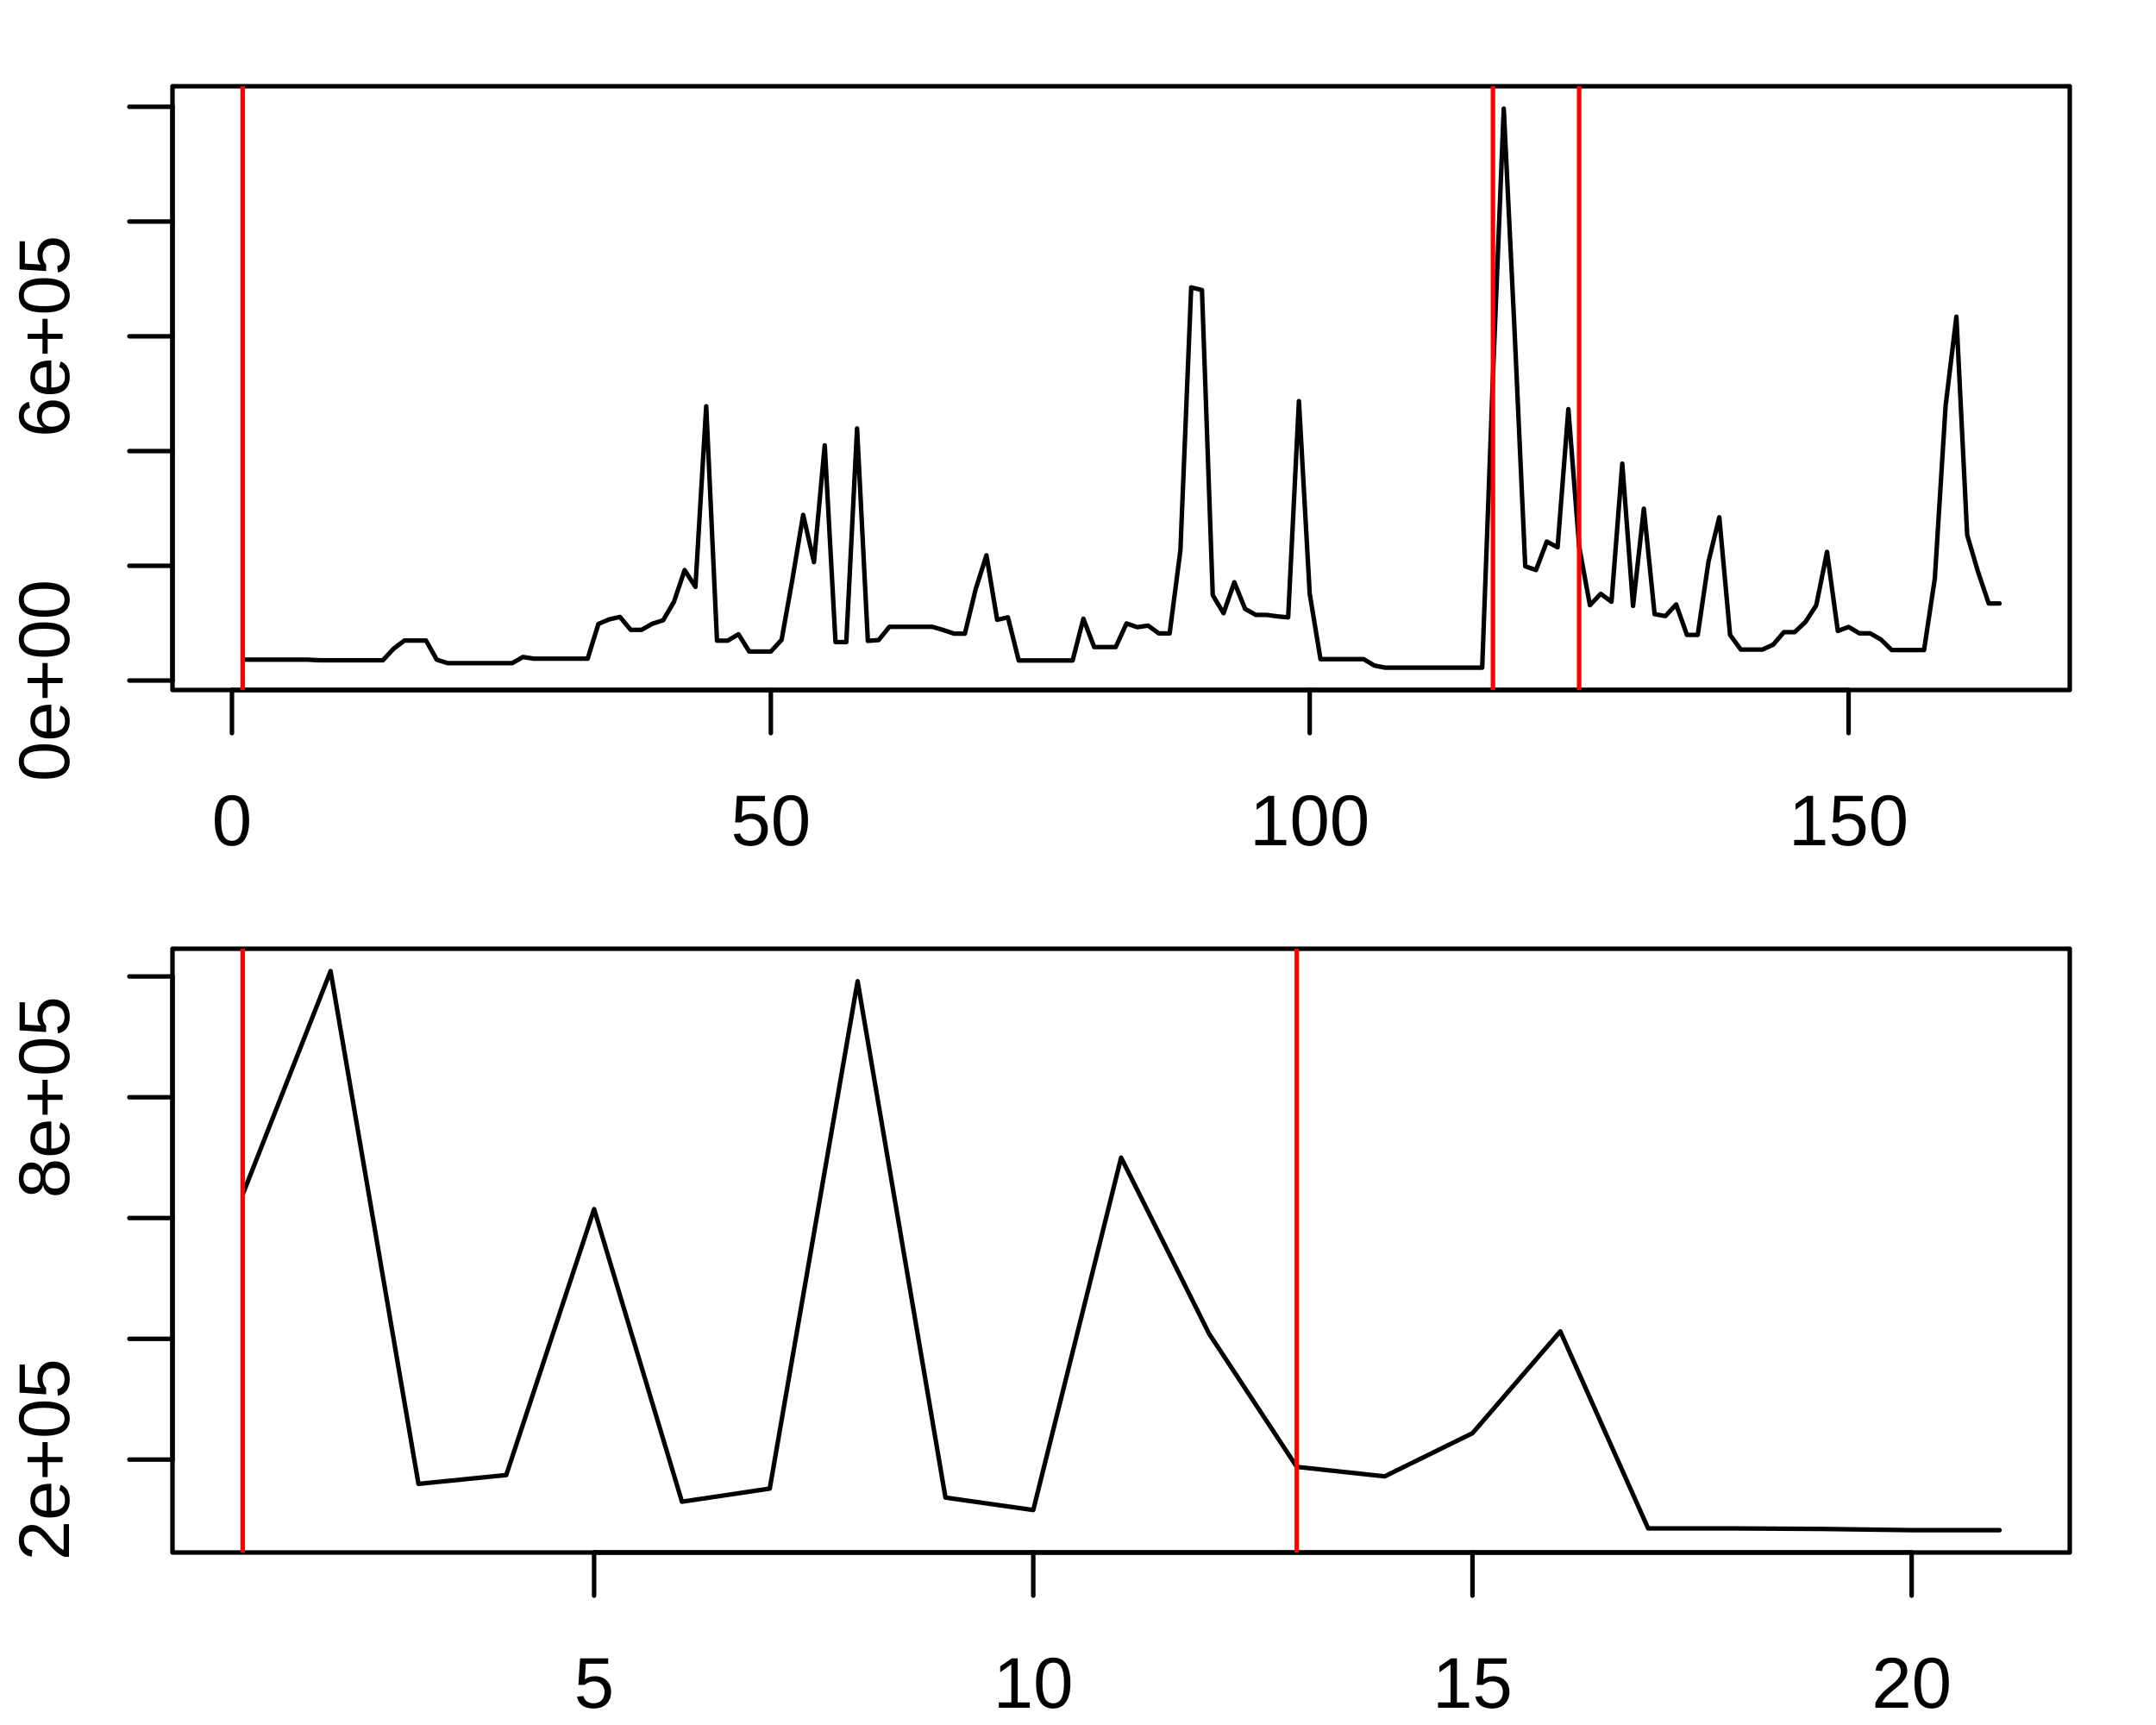
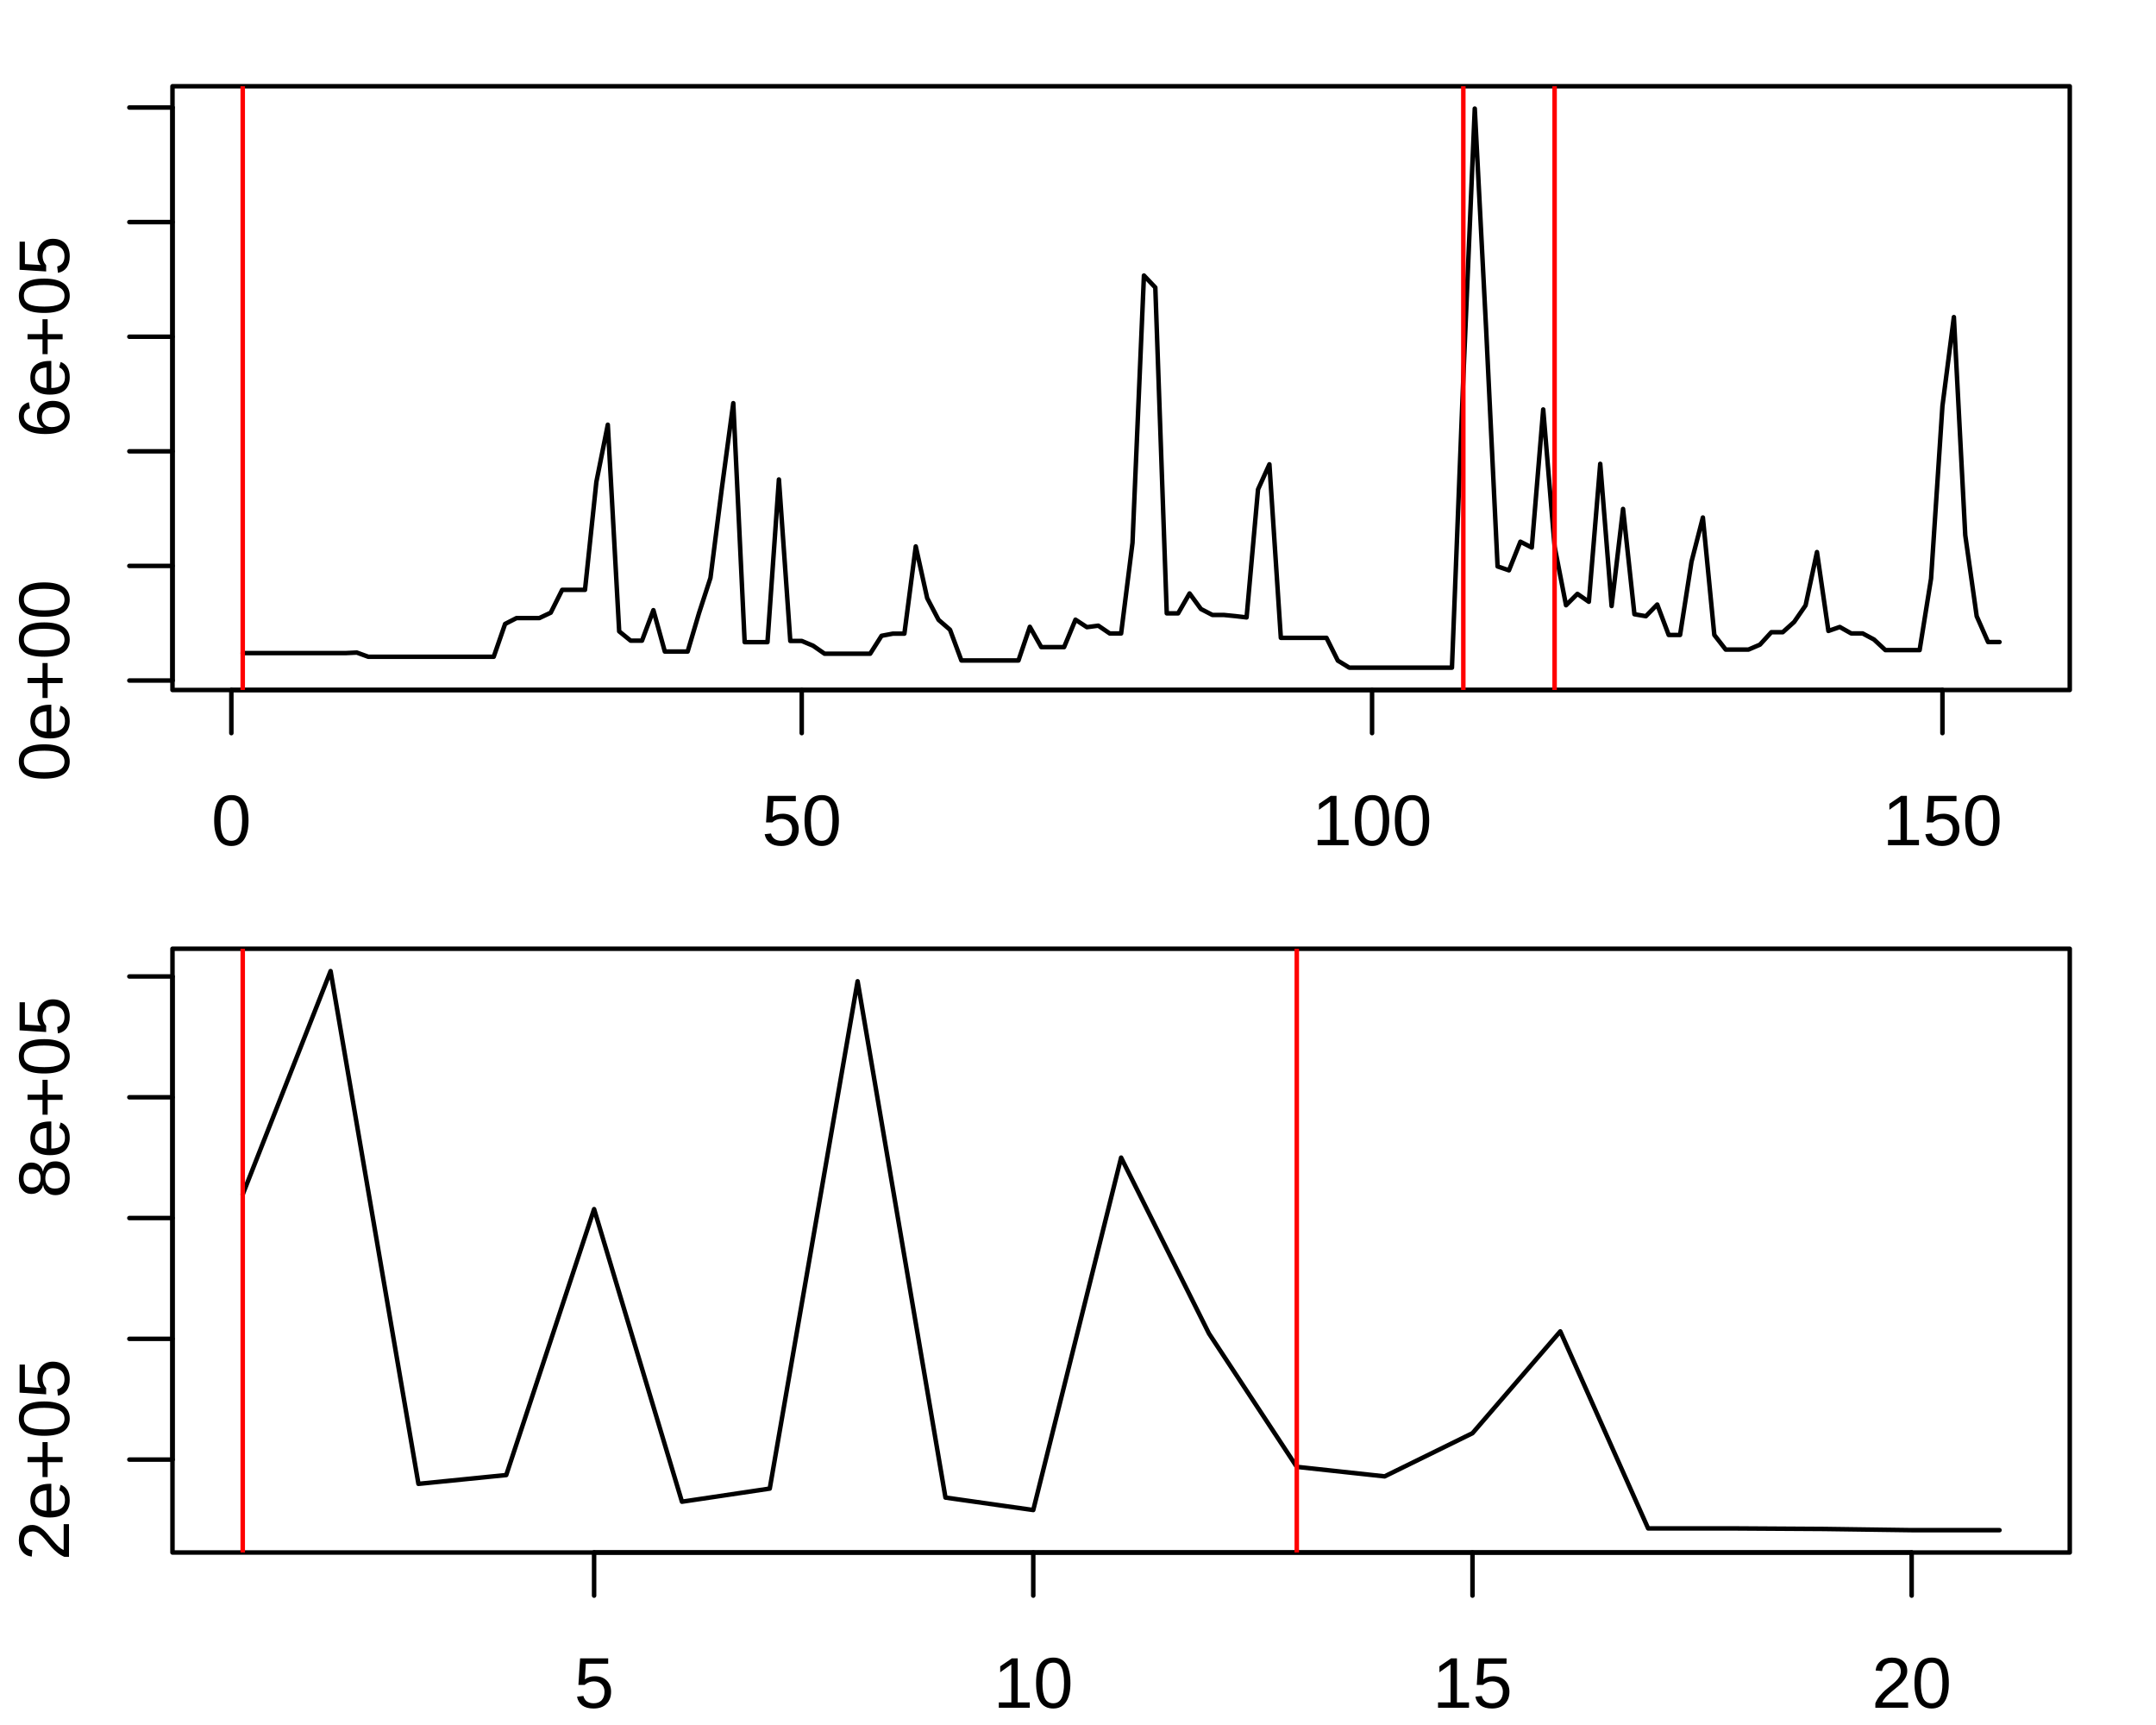
<svg xmlns="http://www.w3.org/2000/svg" class="svglite" width="360.00pt" height="288.00pt" viewBox="0 0 360.00 288.00">
  <defs>
    <style type="text/css">
    .svglite line, .svglite polyline, .svglite polygon, .svglite path, .svglite rect, .svglite circle {
      fill: none;
      stroke: #000000;
      stroke-linecap: round;
      stroke-linejoin: round;
      stroke-miterlimit: 10.00;
    }
    .svglite text {
      white-space: pre;
    }
  </style>
  </defs>
  <rect width="100%" height="100%" style="stroke: none; fill: #FFFFFF;" />
  <defs>
    <clipPath id="cpMC4wMHwzNjAuMDB8MC4wMHwyODguMDA=">
      <rect x="0.00" y="0.00" width="360.00" height="288.00" />
    </clipPath>
  </defs>
  <g clip-path="url(#cpMC4wMHwzNjAuMDB8MC4wMHwyODguMDA=)">
</g>
  <defs>
    <clipPath id="cpMjguODB8MzQ1LjYwfDE0LjQwfDExNS4yMA==">
      <rect x="28.80" y="14.40" width="316.80" height="100.80" />
    </clipPath>
  </defs>
  <g clip-path="url(#cpMjguODB8MzQ1LjYwfDE0LjQwfDExNS4yMA==)">
-     <polyline points="40.53,110.13 42.33,110.13 44.13,110.13 45.93,110.13 47.73,110.13 49.53,110.13 51.33,110.13 53.13,110.23 54.93,110.24 56.73,110.24 58.53,110.24 60.33,110.24 62.13,110.24 63.93,110.24 65.73,108.30 67.53,106.94 69.33,106.94 71.13,106.94 72.93,110.14 74.73,110.72 76.53,110.72 78.32,110.72 80.12,110.72 81.92,110.72 83.72,110.72 85.52,110.72 87.32,109.69 89.12,109.97 90.92,109.97 92.72,109.97 94.52,109.97 96.32,109.97 98.12,109.97 99.92,104.17 101.72,103.41 103.52,103.00 105.32,105.16 107.12,105.16 108.92,104.14 110.72,103.56 112.52,100.51 114.32,95.18 116.12,97.98 117.92,67.83 119.72,106.96 121.51,106.96 123.31,105.89 125.11,108.78 126.91,108.78 128.71,108.78 130.51,106.82 132.31,96.74 134.11,85.96 135.91,93.85 137.71,74.35 139.51,107.20 141.31,107.20 143.11,71.53 144.91,107.00 146.71,106.86 148.51,104.65 150.31,104.65 152.11,104.65 153.91,104.65 155.71,104.65 157.51,105.19 159.31,105.79 161.11,105.79 162.91,98.38 164.71,92.71 166.50,103.48 168.30,103.07 170.10,110.27 171.90,110.27 173.70,110.27 175.50,110.27 177.30,110.27 179.10,110.27 180.90,103.30 182.70,108.03 184.50,108.03 186.30,108.03 188.10,104.09 189.90,104.71 191.70,104.45 193.50,105.75 195.30,105.75 197.10,91.89 198.90,47.98 200.70,48.43 202.50,99.37 204.30,102.38 206.10,97.21 207.90,101.66 209.69,102.66 211.49,102.66 213.29,102.91 215.09,103.07 216.89,66.97 218.69,99.12 220.49,110.05 222.29,110.05 224.09,110.05 225.89,110.05 227.69,110.05 229.49,111.12 231.29,111.47 233.09,111.47 234.89,111.47 236.69,111.47 238.49,111.47 240.29,111.47 242.09,111.47 243.89,111.47 245.69,111.47 247.49,111.47 249.29,62.72 251.09,18.13 252.89,55.11 254.68,94.55 256.48,95.17 258.28,90.42 260.08,91.38 261.88,68.31 263.68,91.24 265.48,101.04 267.28,99.14 269.08,100.46 270.88,77.40 272.68,101.16 274.48,84.93 276.28,102.54 278.08,102.86 279.88,100.92 281.68,106.00 283.48,106.00 285.28,93.76 287.08,86.36 288.88,106.00 290.68,108.45 292.48,108.45 294.28,108.45 296.08,107.63 297.87,105.54 299.67,105.54 301.47,103.83 303.27,101.06 305.07,92.14 306.87,105.34 308.67,104.67 310.47,105.74 312.27,105.74 314.07,106.77 315.87,108.53 317.67,108.53 319.47,108.53 321.27,108.53 323.07,96.58 324.87,67.74 326.67,52.87 328.47,89.32 330.27,95.43 332.07,100.75 333.87,100.75 " style="stroke-width: 0.75;" />
+     <polyline points="40.53,109.04 42.44,109.04 44.34,109.04 46.25,109.04 48.15,109.04 50.06,109.04 51.96,109.04 53.87,109.04 55.77,109.04 57.68,109.04 59.58,108.95 61.49,109.65 63.39,109.65 65.30,109.65 67.20,109.65 69.10,109.65 71.01,109.65 72.91,109.65 74.82,109.65 76.72,109.65 78.63,109.65 80.53,109.65 82.44,109.65 84.34,104.17 86.25,103.19 88.15,103.19 90.06,103.19 91.96,102.29 93.87,98.48 95.77,98.48 97.68,98.48 99.58,80.45 101.49,70.91 103.39,105.41 105.30,106.96 107.20,106.96 109.10,101.87 111.01,108.78 112.91,108.78 114.82,108.78 116.72,102.36 118.63,96.48 120.53,81.51 122.44,67.31 124.34,107.21 126.25,107.21 128.15,107.21 130.06,80.05 131.96,107.01 133.87,107.01 135.77,107.81 137.68,109.14 139.58,109.14 141.49,109.14 143.39,109.14 145.30,109.14 147.20,106.15 149.10,105.79 151.01,105.79 152.91,91.23 154.82,99.87 156.72,103.49 158.63,105.14 160.53,110.27 162.44,110.27 164.34,110.27 166.25,110.27 168.15,110.27 170.06,110.27 171.96,104.65 173.87,108.04 175.77,108.04 177.68,108.04 179.58,103.46 181.49,104.71 183.39,104.46 185.30,105.76 187.20,105.76 189.10,90.63 191.01,46.00 192.91,48.00 194.82,102.40 196.72,102.40 198.63,99.08 200.53,101.68 202.44,102.67 204.34,102.67 206.25,102.86 208.15,103.08 210.06,81.71 211.96,77.52 213.87,106.49 215.77,106.49 217.68,106.49 219.58,106.49 221.49,106.49 223.39,110.30 225.30,111.47 227.20,111.47 229.10,111.47 231.01,111.47 232.91,111.47 234.82,111.47 236.72,111.47 238.63,111.47 240.53,111.47 242.44,111.47 244.34,63.06 246.25,18.13 248.15,55.01 250.06,94.57 251.96,95.22 253.87,90.44 255.77,91.41 257.68,68.36 259.58,91.26 261.49,101.05 263.39,99.15 265.30,100.47 267.20,77.44 269.10,101.18 271.01,84.97 272.91,102.55 274.82,102.88 276.72,100.93 278.63,106.01 280.53,106.01 282.44,93.78 284.34,86.40 286.25,106.01 288.15,108.45 290.06,108.45 291.96,108.45 293.87,107.63 295.77,105.55 297.68,105.55 299.58,103.84 301.49,101.07 303.39,92.17 305.30,105.34 307.20,104.68 309.10,105.75 311.01,105.75 312.91,106.77 314.82,108.54 316.72,108.54 318.63,108.54 320.53,108.54 322.44,96.60 324.34,67.79 326.25,52.94 328.15,89.35 330.06,102.88 331.96,107.19 333.87,107.19 " style="stroke-width: 0.75;" />
  </g>
  <g clip-path="url(#cpMC4wMHwzNjAuMDB8MC4wMHwyODguMDA=)">
-     <line x1="38.73" y1="115.20" x2="308.67" y2="115.20" style="stroke-width: 0.75;" />
-     <line x1="38.73" y1="115.20" x2="38.73" y2="122.40" style="stroke-width: 0.75;" />
-     <line x1="128.71" y1="115.20" x2="128.71" y2="122.40" style="stroke-width: 0.75;" />
-     <line x1="218.69" y1="115.20" x2="218.69" y2="122.40" style="stroke-width: 0.75;" />
-     <line x1="308.67" y1="115.20" x2="308.67" y2="122.40" style="stroke-width: 0.75;" />
-     <text x="38.73" y="141.12" text-anchor="middle" style="font-size: 12.00px; font-family: &quot;Arial&quot;;" textLength="6.67px" lengthAdjust="spacingAndGlyphs">0</text>
-     <text x="128.71" y="141.12" text-anchor="middle" style="font-size: 12.00px; font-family: &quot;Arial&quot;;" textLength="13.35px" lengthAdjust="spacingAndGlyphs">50</text>
-     <text x="218.69" y="141.12" text-anchor="middle" style="font-size: 12.00px; font-family: &quot;Arial&quot;;" textLength="20.02px" lengthAdjust="spacingAndGlyphs">100</text>
-     <text x="308.67" y="141.12" text-anchor="middle" style="font-size: 12.00px; font-family: &quot;Arial&quot;;" textLength="20.02px" lengthAdjust="spacingAndGlyphs">150</text>
-     <line x1="28.80" y1="113.62" x2="28.80" y2="17.83" style="stroke-width: 0.75;" />
+     <line x1="38.63" y1="115.20" x2="324.34" y2="115.20" style="stroke-width: 0.75;" />
+     <line x1="38.63" y1="115.20" x2="38.63" y2="122.40" style="stroke-width: 0.75;" />
+     <line x1="133.87" y1="115.20" x2="133.87" y2="122.40" style="stroke-width: 0.75;" />
+     <line x1="229.10" y1="115.20" x2="229.10" y2="122.40" style="stroke-width: 0.75;" />
+     <line x1="324.34" y1="115.20" x2="324.34" y2="122.40" style="stroke-width: 0.75;" />
+     <text x="38.63" y="141.12" text-anchor="middle" style="font-size: 12.00px; font-family: &quot;Arial&quot;;" textLength="6.67px" lengthAdjust="spacingAndGlyphs">0</text>
+     <text x="133.87" y="141.12" text-anchor="middle" style="font-size: 12.00px; font-family: &quot;Arial&quot;;" textLength="13.35px" lengthAdjust="spacingAndGlyphs">50</text>
+     <text x="229.10" y="141.12" text-anchor="middle" style="font-size: 12.00px; font-family: &quot;Arial&quot;;" textLength="20.02px" lengthAdjust="spacingAndGlyphs">100</text>
+     <text x="324.34" y="141.12" text-anchor="middle" style="font-size: 12.00px; font-family: &quot;Arial&quot;;" textLength="20.02px" lengthAdjust="spacingAndGlyphs">150</text>
+     <line x1="28.80" y1="113.62" x2="28.80" y2="17.95" style="stroke-width: 0.75;" />
    <line x1="28.80" y1="113.62" x2="21.60" y2="113.62" style="stroke-width: 0.75;" />
-     <line x1="28.80" y1="94.46" x2="21.60" y2="94.46" style="stroke-width: 0.75;" />
-     <line x1="28.80" y1="75.31" x2="21.60" y2="75.31" style="stroke-width: 0.75;" />
-     <line x1="28.80" y1="56.15" x2="21.60" y2="56.15" style="stroke-width: 0.75;" />
-     <line x1="28.80" y1="36.99" x2="21.60" y2="36.99" style="stroke-width: 0.75;" />
-     <line x1="28.80" y1="17.83" x2="21.60" y2="17.83" style="stroke-width: 0.75;" />
+     <line x1="28.80" y1="94.48" x2="21.60" y2="94.48" style="stroke-width: 0.75;" />
+     <line x1="28.80" y1="75.35" x2="21.60" y2="75.35" style="stroke-width: 0.75;" />
+     <line x1="28.80" y1="56.22" x2="21.60" y2="56.22" style="stroke-width: 0.75;" />
+     <line x1="28.80" y1="37.08" x2="21.60" y2="37.08" style="stroke-width: 0.75;" />
+     <line x1="28.80" y1="17.95" x2="21.60" y2="17.95" style="stroke-width: 0.75;" />
    <text transform="translate(11.52,113.62) rotate(-90)" text-anchor="middle" style="font-size: 12.00px; font-family: &quot;Arial&quot;;" textLength="33.71px" lengthAdjust="spacingAndGlyphs">0e+00</text>
-     <text transform="translate(11.52,56.15) rotate(-90)" text-anchor="middle" style="font-size: 12.00px; font-family: &quot;Arial&quot;;" textLength="33.71px" lengthAdjust="spacingAndGlyphs">6e+05</text>
+     <text transform="translate(11.52,56.22) rotate(-90)" text-anchor="middle" style="font-size: 12.00px; font-family: &quot;Arial&quot;;" textLength="33.71px" lengthAdjust="spacingAndGlyphs">6e+05</text>
    <polygon points="28.80,115.20 345.60,115.20 345.60,14.40 28.80,14.40 " style="stroke-width: 0.75;" />
  </g>
  <defs>
    <clipPath id="cpMC4wMHwzNjAuMDB8MC4wMHwxNDQuMDA=">
      <rect x="0.00" y="0.00" width="360.00" height="144.00" />
    </clipPath>
  </defs>
  <g clip-path="url(#cpMC4wMHwzNjAuMDB8MC4wMHwxNDQuMDA=)">
    <text x="187.20" y="169.92" text-anchor="middle" style="font-size: 12.00px; font-family: &quot;Arial&quot;;" textLength="29.36px" lengthAdjust="spacingAndGlyphs">Index</text>
    <text transform="translate(-17.28,64.80) rotate(-90)" text-anchor="middle" style="font-size: 12.00px; font-family: &quot;Arial&quot;;" textLength="32.02px" lengthAdjust="spacingAndGlyphs">series</text>
  </g>
  <g clip-path="url(#cpMjguODB8MzQ1LjYwfDE0LjQwfDExNS4yMA==)">
-     <line x1="263.68" y1="115.20" x2="263.68" y2="14.40" style="stroke-width: 0.75; stroke: #FF0000;" />
-     <line x1="249.29" y1="115.20" x2="249.29" y2="14.40" style="stroke-width: 0.75; stroke: #FF0000;" />
+     <line x1="259.58" y1="115.20" x2="259.58" y2="14.40" style="stroke-width: 0.75; stroke: #FF0000;" />
+     <line x1="244.34" y1="115.20" x2="244.34" y2="14.40" style="stroke-width: 0.75; stroke: #FF0000;" />
    <line x1="40.53" y1="115.20" x2="40.53" y2="14.40" style="stroke-width: 0.75; stroke: #FF0000;" />
  </g>
  <defs>
    <clipPath id="cpMjguODB8MzQ1LjYwfDE1OC40MHwyNTkuMjA=">
      <rect x="28.80" y="158.40" width="316.80" height="100.80" />
    </clipPath>
  </defs>
  <g clip-path="url(#cpMjguODB8MzQ1LjYwfDE1OC40MHwyNTkuMjA=)">
    <polyline points="40.53,199.42 55.20,162.13 69.87,247.74 84.53,246.27 99.20,201.87 113.87,250.72 128.53,248.53 143.20,163.83 157.87,250.03 172.53,252.11 187.20,193.27 201.87,222.64 216.53,244.90 231.20,246.49 245.87,239.28 260.53,222.28 275.20,255.18 289.87,255.18 304.53,255.27 319.20,255.47 333.87,255.47 " style="stroke-width: 0.75;" />
  </g>
  <g clip-path="url(#cpMC4wMHwzNjAuMDB8MC4wMHwyODguMDA=)">
    <line x1="99.20" y1="259.20" x2="319.20" y2="259.20" style="stroke-width: 0.75;" />
    <line x1="99.20" y1="259.20" x2="99.20" y2="266.40" style="stroke-width: 0.75;" />
    <line x1="172.53" y1="259.20" x2="172.53" y2="266.40" style="stroke-width: 0.75;" />
    <line x1="245.87" y1="259.20" x2="245.87" y2="266.40" style="stroke-width: 0.75;" />
    <line x1="319.20" y1="259.20" x2="319.20" y2="266.40" style="stroke-width: 0.75;" />
    <text x="99.20" y="285.12" text-anchor="middle" style="font-size: 12.00px; font-family: &quot;Arial&quot;;" textLength="6.67px" lengthAdjust="spacingAndGlyphs">5</text>
    <text x="172.53" y="285.12" text-anchor="middle" style="font-size: 12.00px; font-family: &quot;Arial&quot;;" textLength="13.35px" lengthAdjust="spacingAndGlyphs">10</text>
    <text x="245.87" y="285.12" text-anchor="middle" style="font-size: 12.00px; font-family: &quot;Arial&quot;;" textLength="13.35px" lengthAdjust="spacingAndGlyphs">15</text>
    <text x="319.20" y="285.12" text-anchor="middle" style="font-size: 12.00px; font-family: &quot;Arial&quot;;" textLength="13.35px" lengthAdjust="spacingAndGlyphs">20</text>
    <line x1="28.80" y1="243.69" x2="28.80" y2="163.03" style="stroke-width: 0.75;" />
    <line x1="28.80" y1="243.69" x2="21.60" y2="243.69" style="stroke-width: 0.75;" />
    <line x1="28.80" y1="223.53" x2="21.60" y2="223.53" style="stroke-width: 0.75;" />
    <line x1="28.80" y1="203.36" x2="21.60" y2="203.36" style="stroke-width: 0.75;" />
    <line x1="28.80" y1="183.20" x2="21.60" y2="183.20" style="stroke-width: 0.75;" />
    <line x1="28.80" y1="163.03" x2="21.60" y2="163.03" style="stroke-width: 0.75;" />
    <text transform="translate(11.52,243.69) rotate(-90)" text-anchor="middle" style="font-size: 12.00px; font-family: &quot;Arial&quot;;" textLength="33.71px" lengthAdjust="spacingAndGlyphs">2e+05</text>
    <text transform="translate(11.52,183.20) rotate(-90)" text-anchor="middle" style="font-size: 12.00px; font-family: &quot;Arial&quot;;" textLength="33.71px" lengthAdjust="spacingAndGlyphs">8e+05</text>
    <polygon points="28.80,259.20 345.60,259.20 345.60,158.40 28.80,158.40 " style="stroke-width: 0.75;" />
  </g>
  <defs>
    <clipPath id="cpMC4wMHwzNjAuMDB8MTQ0LjAwfDI4OC4wMA==">
      <rect x="0.00" y="144.00" width="360.00" height="144.00" />
    </clipPath>
  </defs>
  <g clip-path="url(#cpMC4wMHwzNjAuMDB8MTQ0LjAwfDI4OC4wMA==)">
    <text x="187.20" y="313.92" text-anchor="middle" style="font-size: 12.00px; font-family: &quot;Arial&quot;;" textLength="29.36px" lengthAdjust="spacingAndGlyphs">Index</text>
    <text transform="translate(-17.28,208.80) rotate(-90)" text-anchor="middle" style="font-size: 12.00px; font-family: &quot;Arial&quot;;" textLength="32.02px" lengthAdjust="spacingAndGlyphs">series</text>
  </g>
  <g clip-path="url(#cpMjguODB8MzQ1LjYwfDE1OC40MHwyNTkuMjA=)">
    <line x1="216.53" y1="259.20" x2="216.53" y2="158.40" style="stroke-width: 0.75; stroke: #FF0000;" />
    <line x1="40.53" y1="259.20" x2="40.53" y2="158.40" style="stroke-width: 0.75; stroke: #FF0000;" />
  </g>
</svg>
